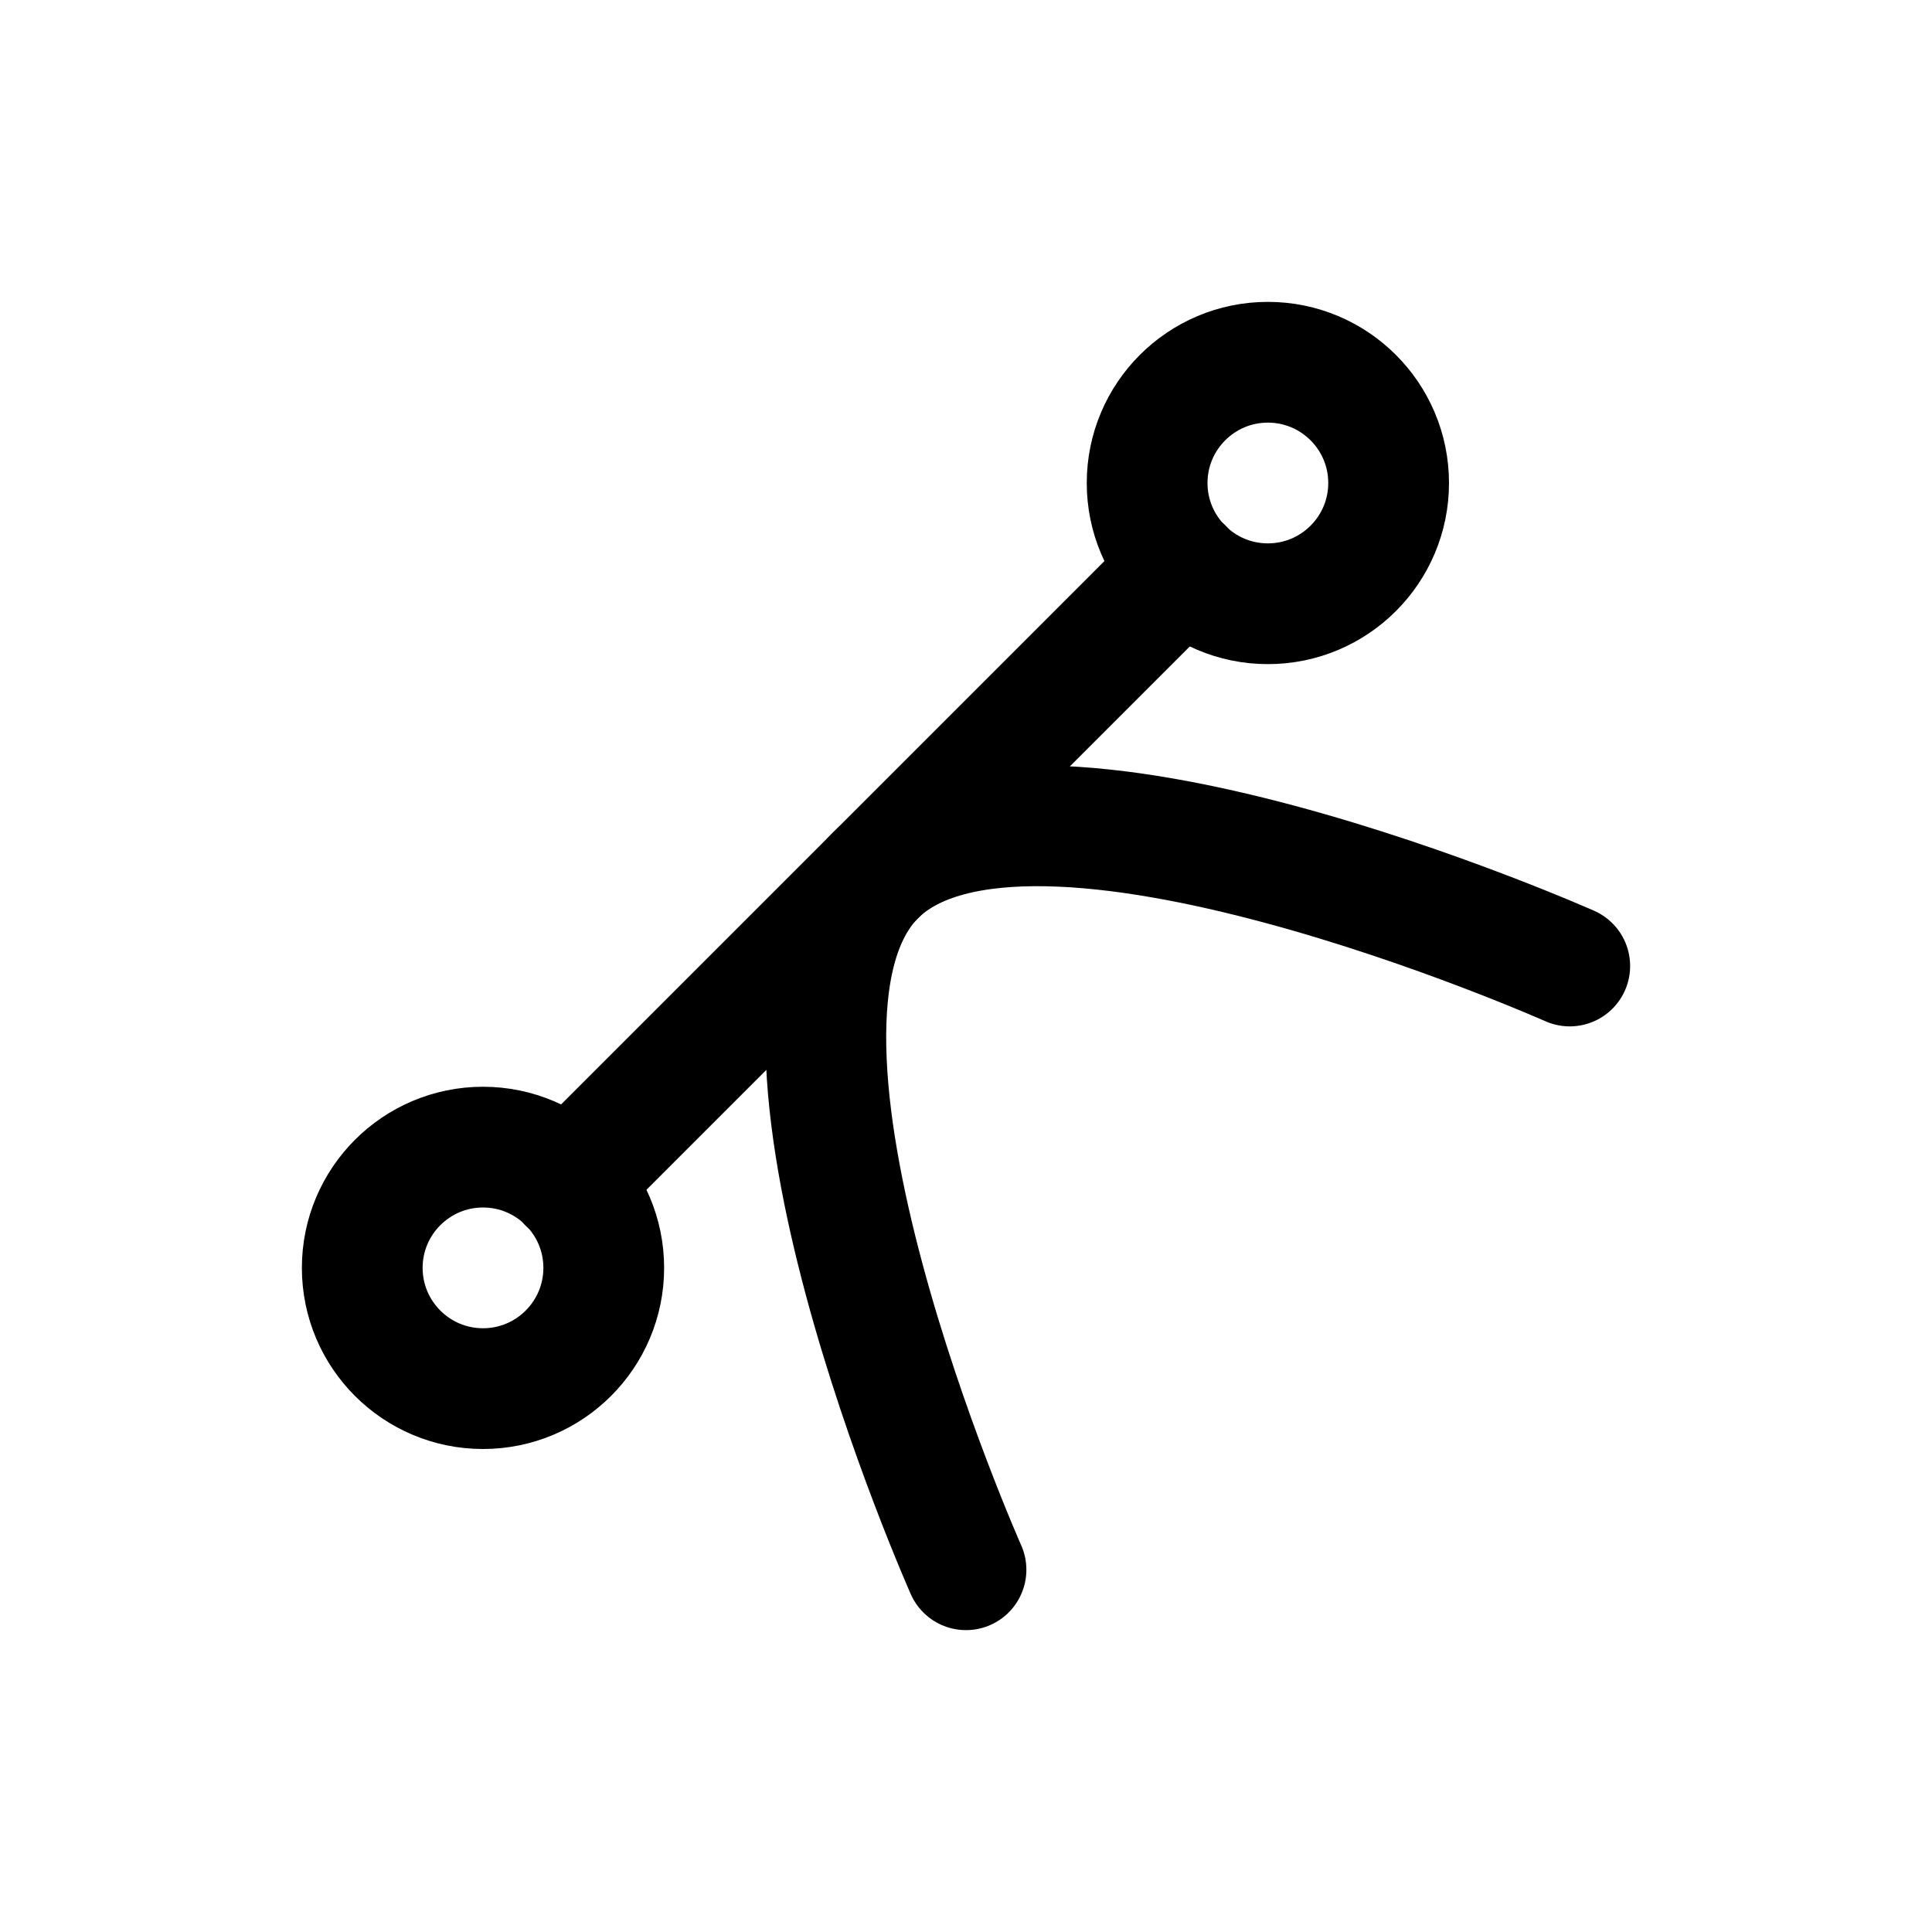
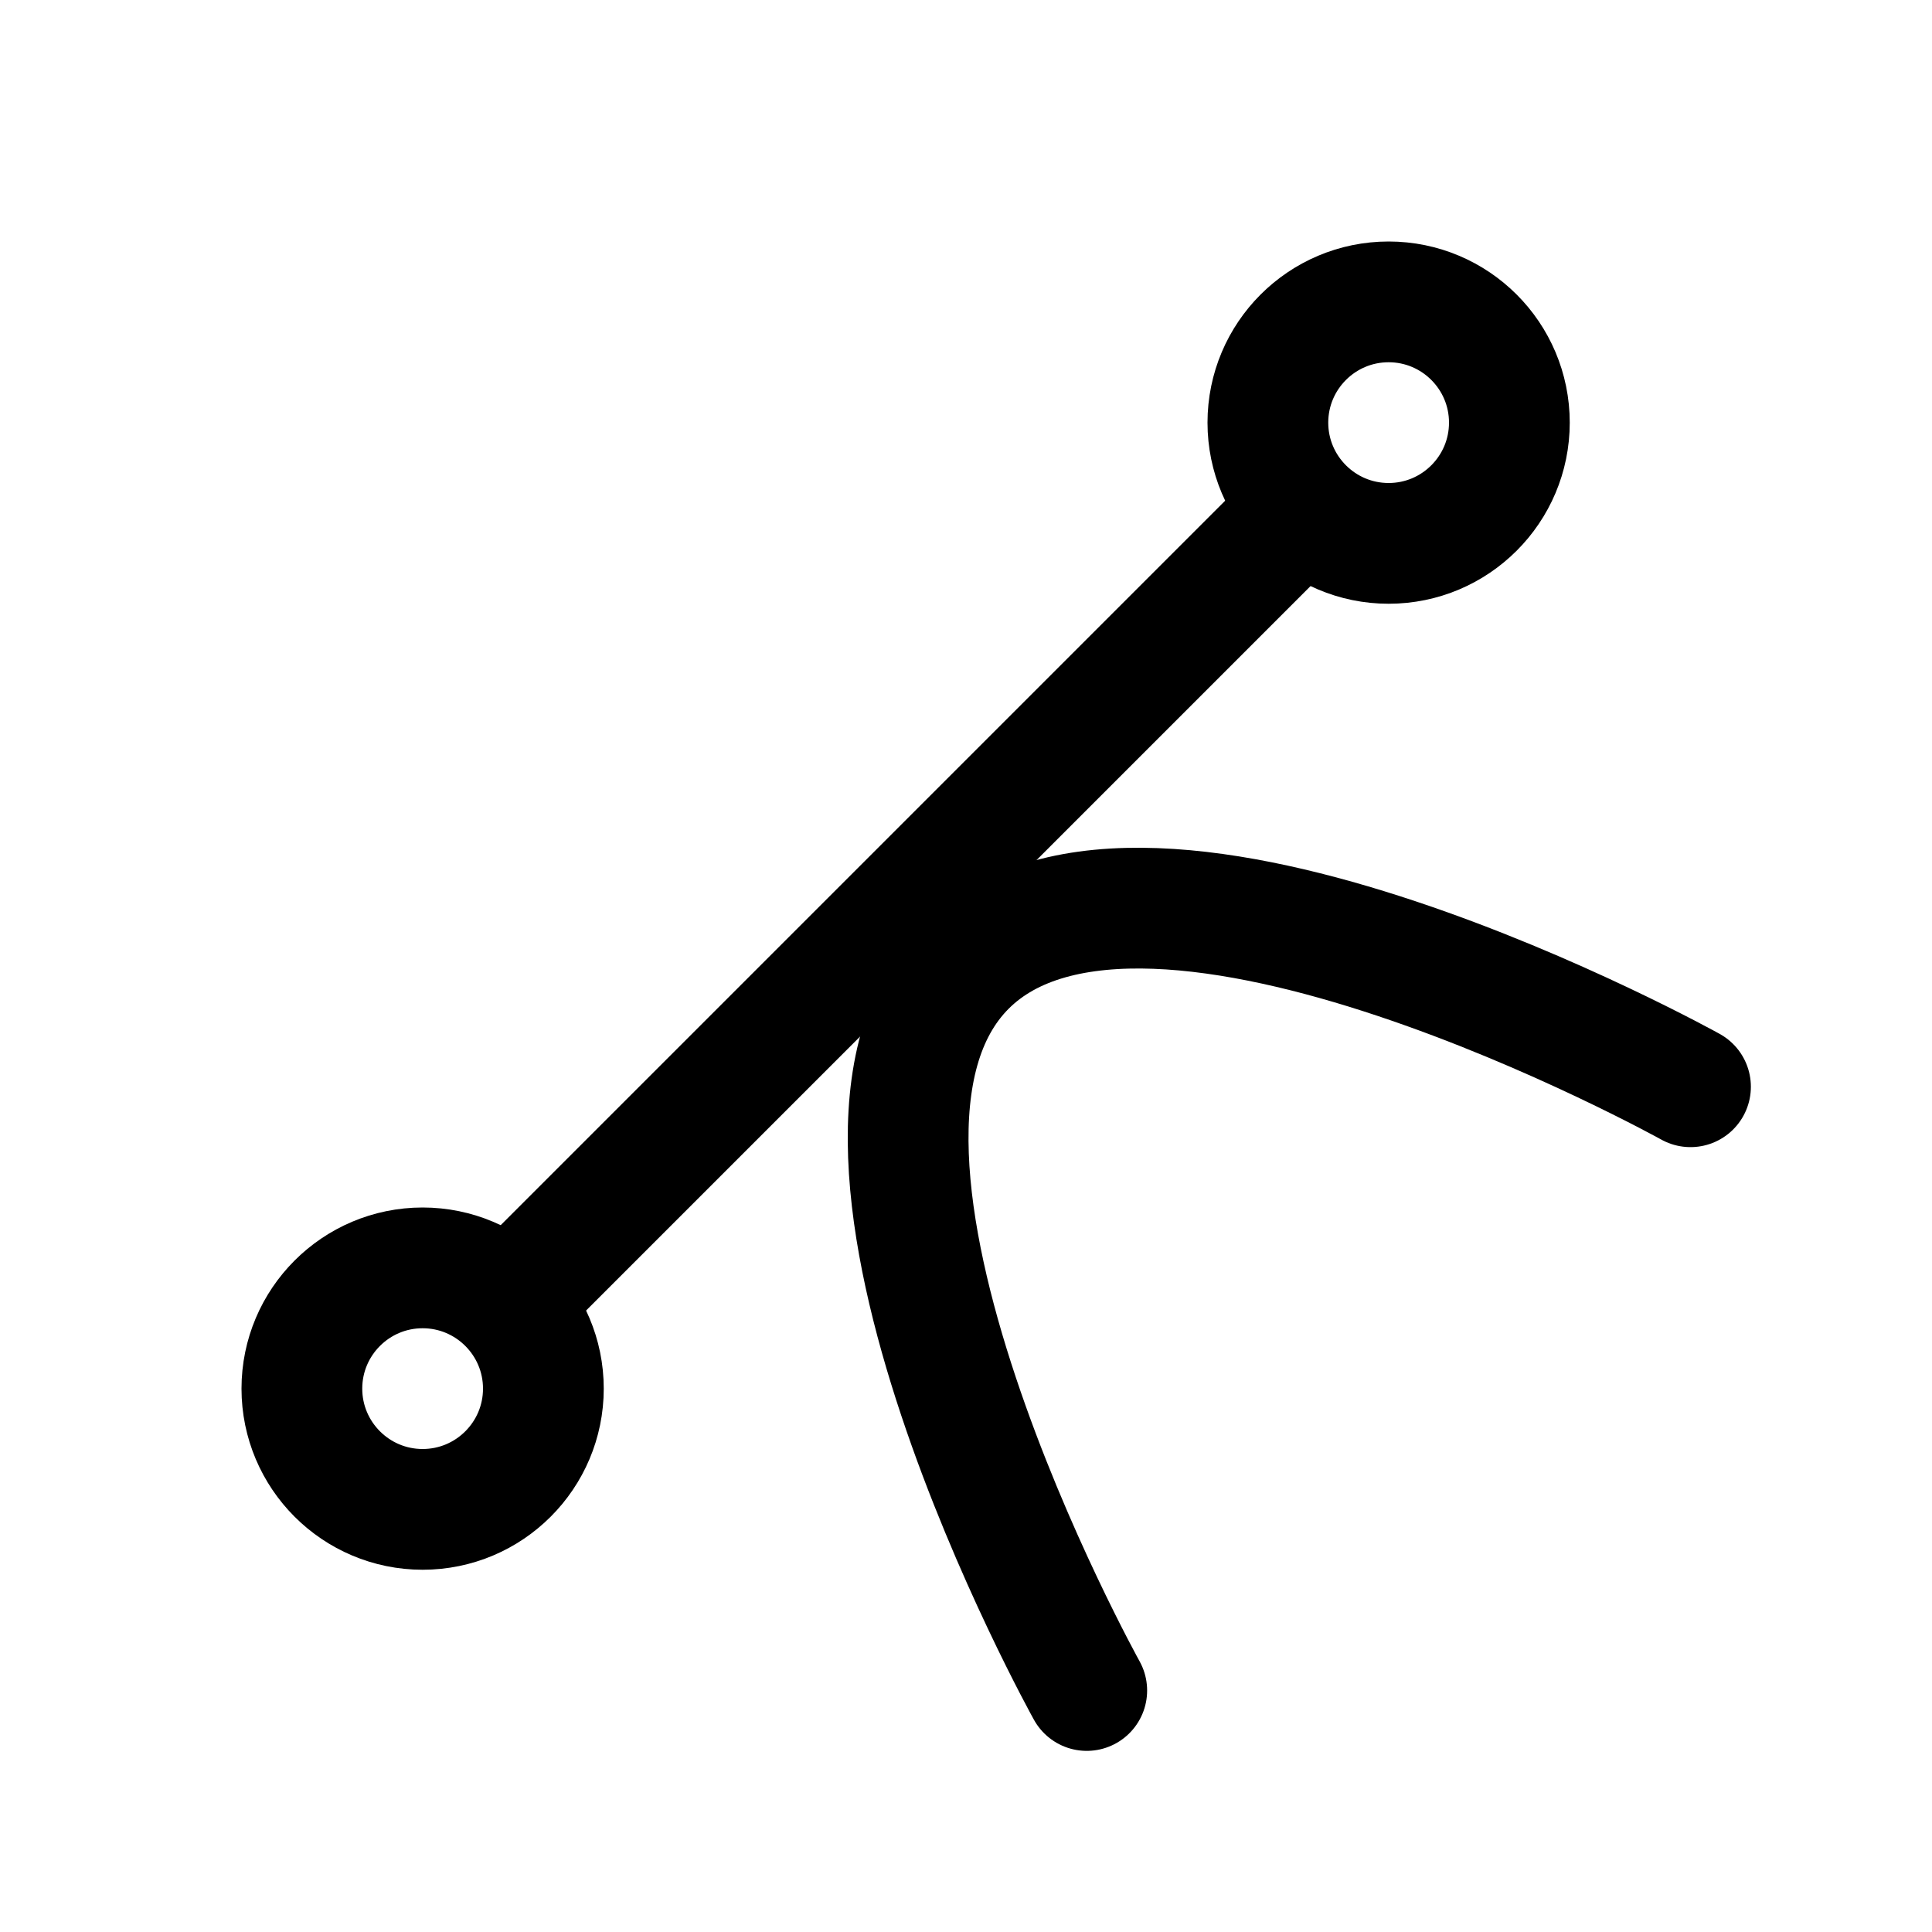
<svg xmlns="http://www.w3.org/2000/svg" width="16" height="16" viewBox="0 0 16 16" fill="none">
  <g id="vector-node[interface,path,vector]">
-     <path id="Vector" d="M10.5 5C11.052 5 11.5 4.552 11.5 4C11.5 3.448 11.052 3 10.5 3C9.948 3 9.5 3.448 9.5 4C9.5 4.552 9.948 5 10.5 5Z" stroke="black" stroke-linecap="round" stroke-linejoin="round" />
-     <path id="Vector_2" d="M9.795 4.705L4.705 9.795" stroke="black" stroke-linecap="round" stroke-linejoin="round" />
-     <path id="Vector_3" d="M4 11.5C4.552 11.5 5 11.052 5 10.5C5 9.948 4.552 9.5 4 9.5C3.448 9.5 3 9.948 3 10.5C3 11.052 3.448 11.5 4 11.5Z" stroke="black" stroke-linecap="round" stroke-linejoin="round" />
-     <path id="Vector_4" d="M8 13C8 13 6 8.5 7.25 7.25C8.5 6 13 8 13 8" stroke="black" stroke-linecap="round" stroke-linejoin="round" />
+     <path id="Vector" d="M9 14C9 14 6.5 9.5 8 8C9.5 6.5 14 9 14 9" stroke="black" stroke-linecap="round" stroke-linejoin="round" />
+     <path id="Vector_2" d="M11.5 4.5C12.052 4.5 12.5 4.052 12.5 3.5C12.5 2.948 12.052 2.5 11.5 2.5C10.948 2.5 10.5 2.948 10.5 3.5C10.5 4.052 10.948 4.5 11.5 4.5Z" stroke="black" stroke-linecap="round" stroke-linejoin="round" />
+     <path id="Vector_3" d="M3.5 12.5C4.052 12.5 4.5 12.052 4.5 11.5C4.5 10.948 4.052 10.5 3.5 10.5C2.948 10.5 2.5 10.948 2.5 11.5C2.5 12.052 2.948 12.5 3.5 12.5Z" stroke="black" stroke-linecap="round" stroke-linejoin="round" />
+     <path id="Vector 2484" d="M4.5 10.5L10.5 4.5" stroke="black" stroke-linecap="round" stroke-linejoin="round" />
  </g>
</svg>
